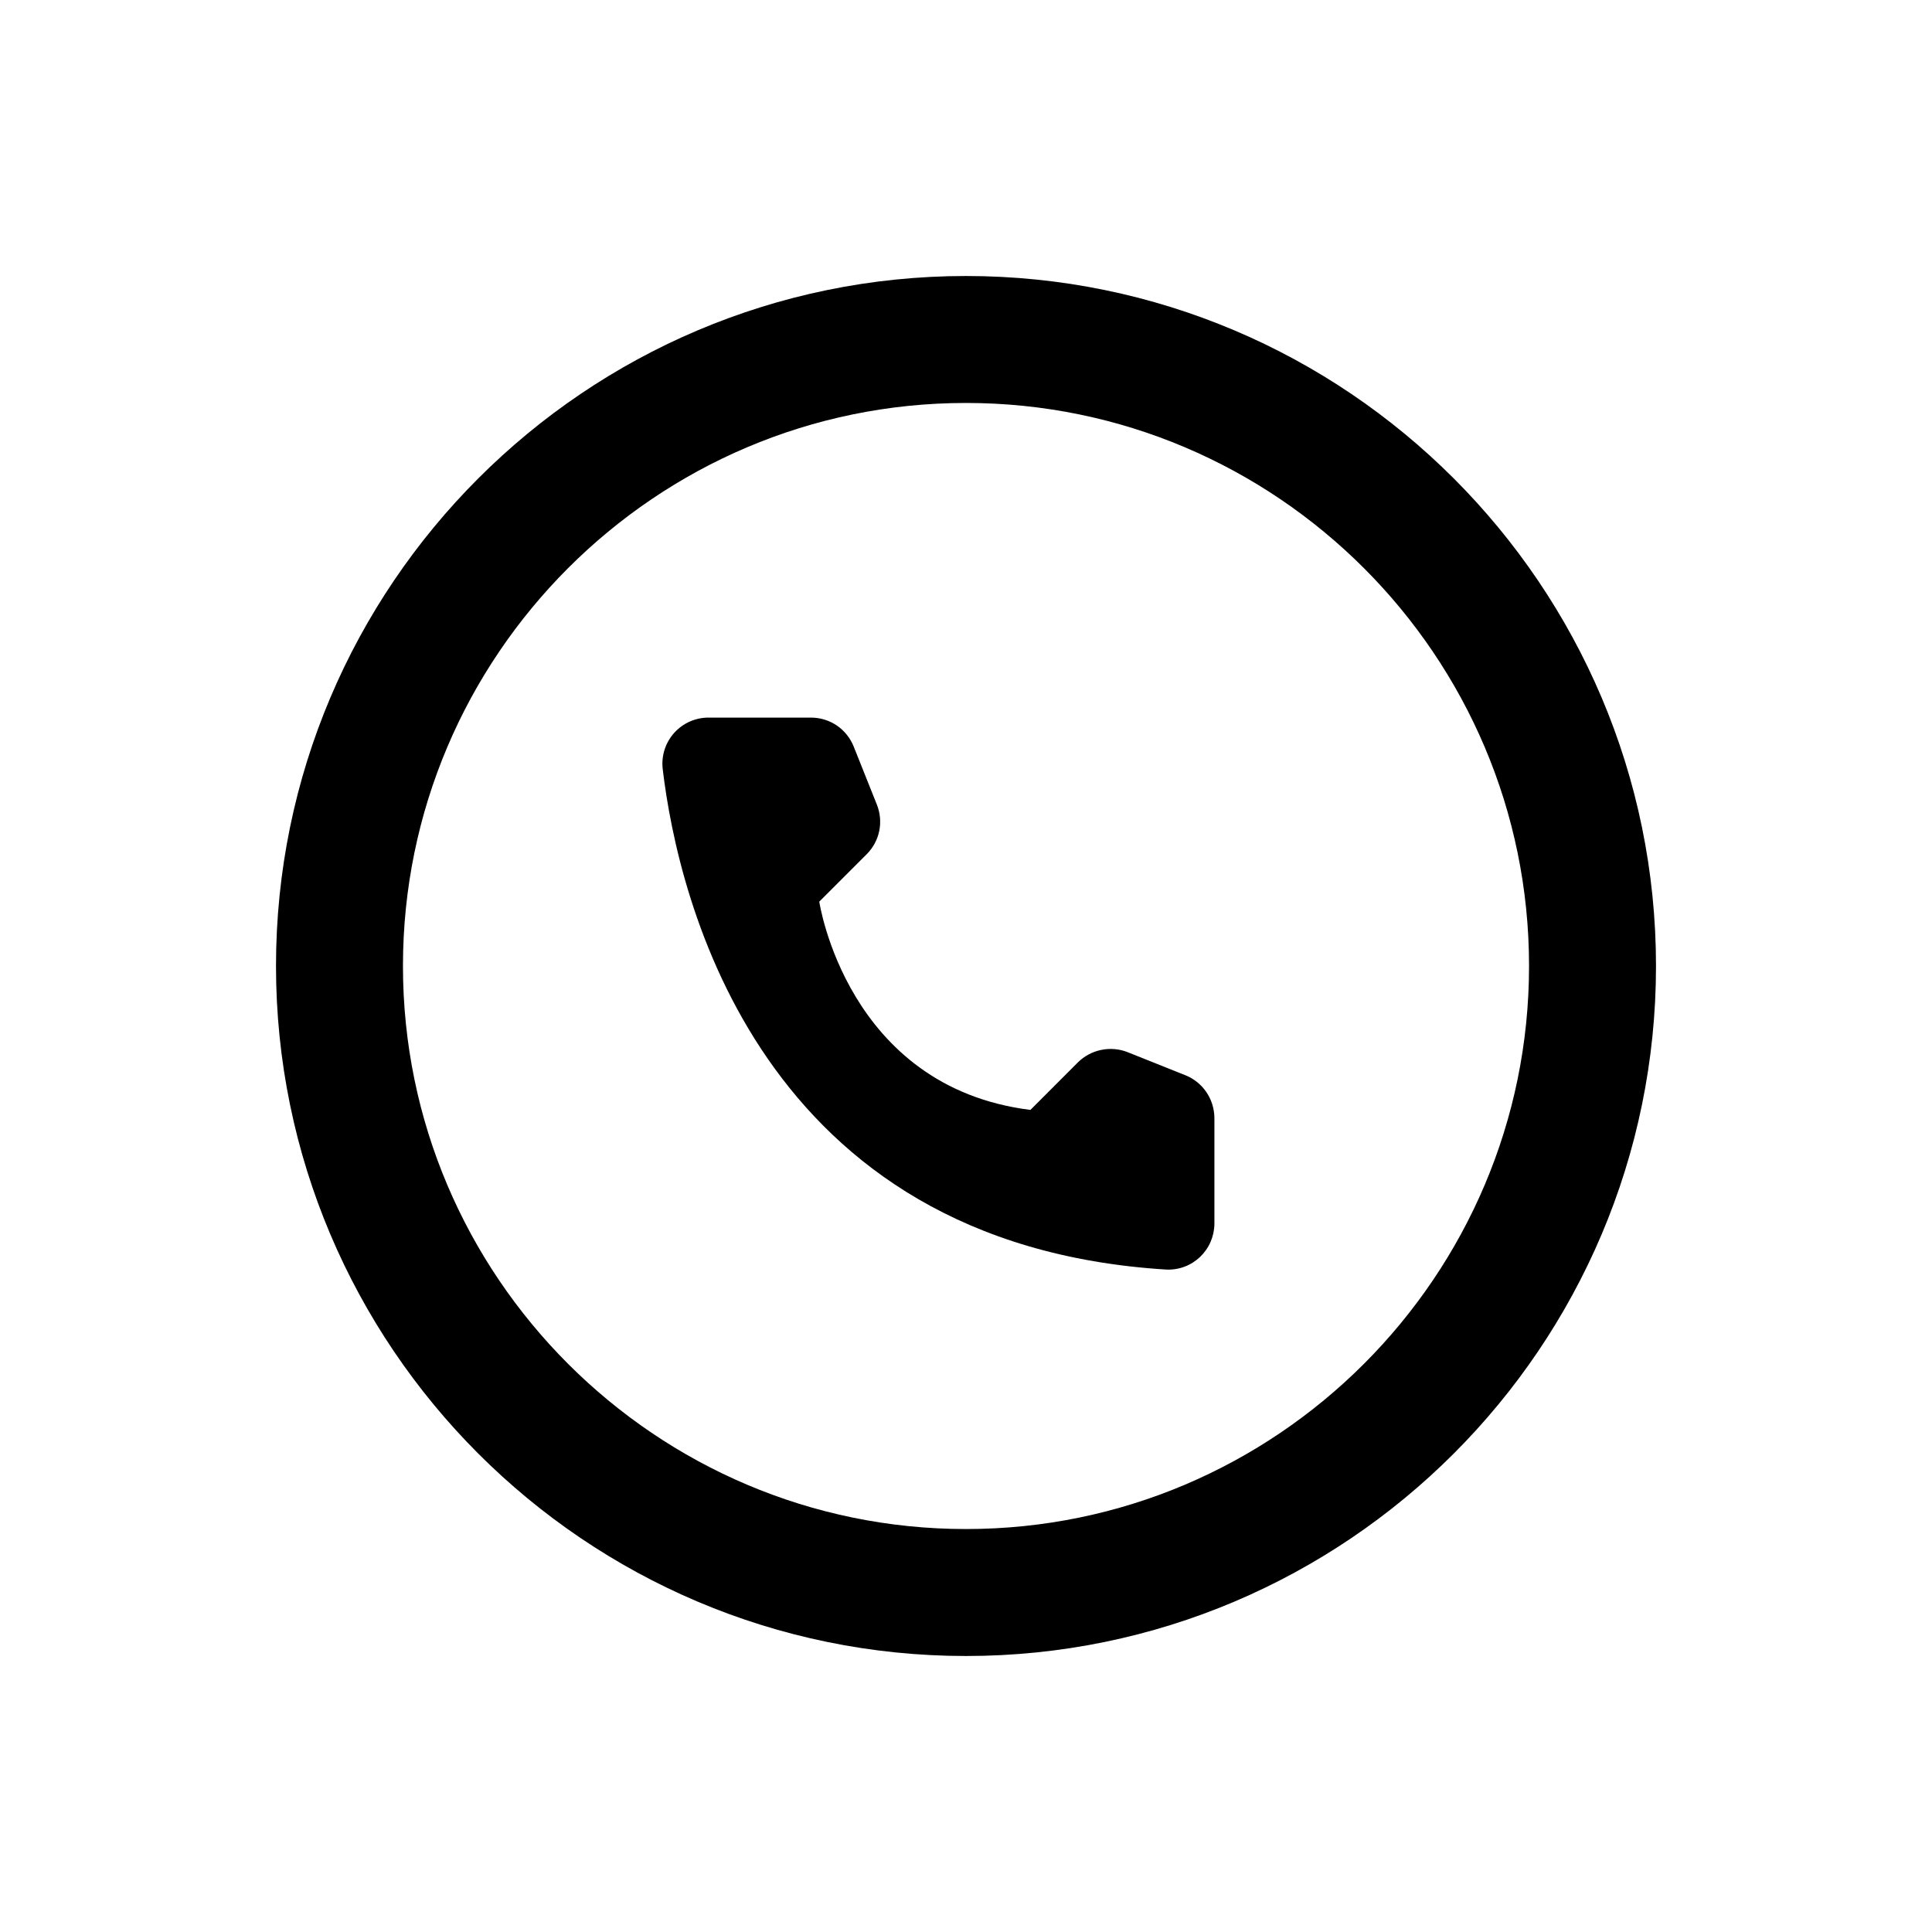
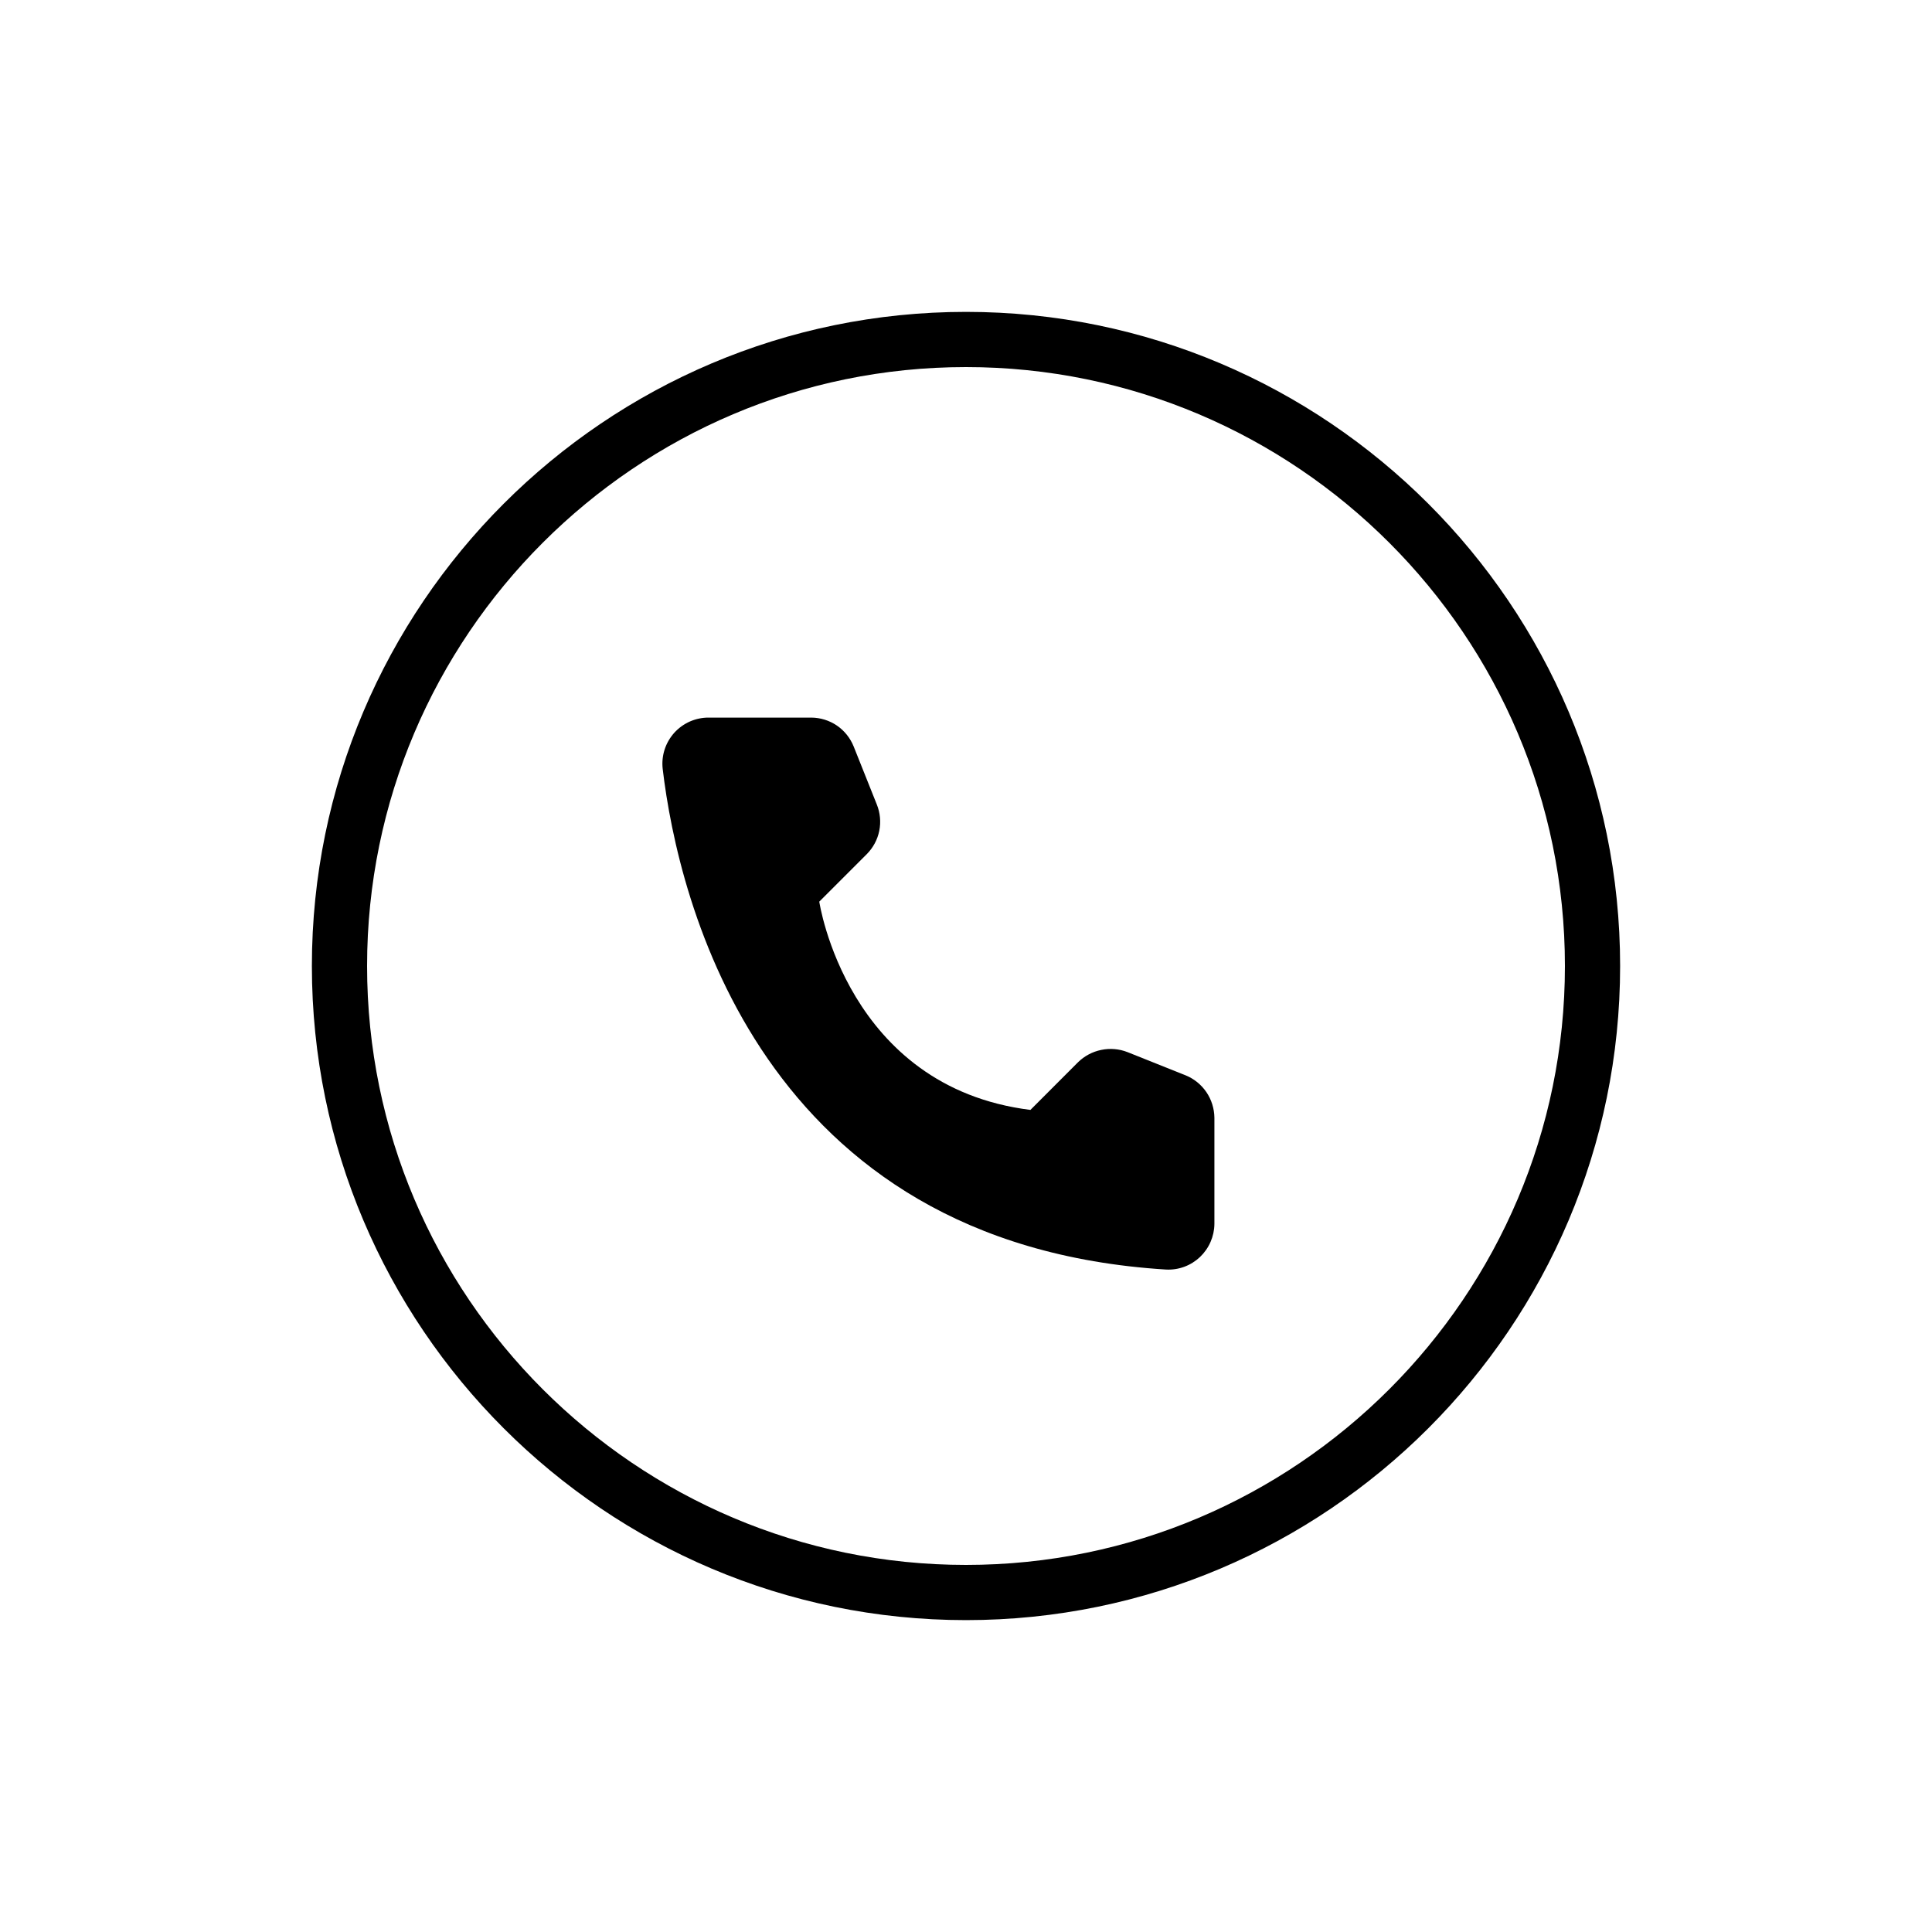
<svg xmlns="http://www.w3.org/2000/svg" width="35" height="35" viewBox="0 0 35 35" fill="none">
-   <path d="M17.5 28.85C11.243 28.85 6.15 23.757 6.15 17.5C6.15 11.243 11.243 6.15 17.5 6.15C23.757 6.15 28.85 11.243 28.85 17.5C28.85 23.757 23.757 28.85 17.5 28.85Z" stroke="black" stroke-width="2.3" />
+   <path d="M17.5 28.85C11.243 28.85 6.15 23.757 6.15 17.5C6.15 11.243 11.243 6.15 17.5 6.15C23.757 6.15 28.85 11.243 28.85 17.5C28.85 23.757 23.757 28.85 17.5 28.85Z" stroke="black" strokeWidth="2.3" />
  <path d="M18.667 20.107L19.528 19.245C19.644 19.131 19.791 19.052 19.951 19.02C20.11 18.987 20.276 19.001 20.428 19.061L21.477 19.48C21.631 19.542 21.762 19.649 21.855 19.785C21.948 19.922 21.998 20.084 22 20.249V22.172C21.999 22.285 21.975 22.396 21.93 22.499C21.885 22.602 21.82 22.695 21.738 22.773C21.656 22.85 21.56 22.91 21.454 22.949C21.348 22.988 21.236 23.005 21.123 22.999C13.77 22.541 12.286 16.311 12.005 13.927C11.992 13.81 12.004 13.691 12.04 13.579C12.076 13.467 12.136 13.364 12.214 13.276C12.293 13.189 12.389 13.119 12.497 13.071C12.605 13.024 12.722 12.999 12.839 13H14.696C14.862 13.001 15.024 13.051 15.161 13.144C15.297 13.237 15.403 13.369 15.465 13.523L15.884 14.573C15.945 14.724 15.961 14.89 15.929 15.05C15.897 15.21 15.818 15.357 15.703 15.473L14.842 16.334C14.842 16.334 15.338 19.692 18.667 20.107Z" fill="black" />
</svg>
